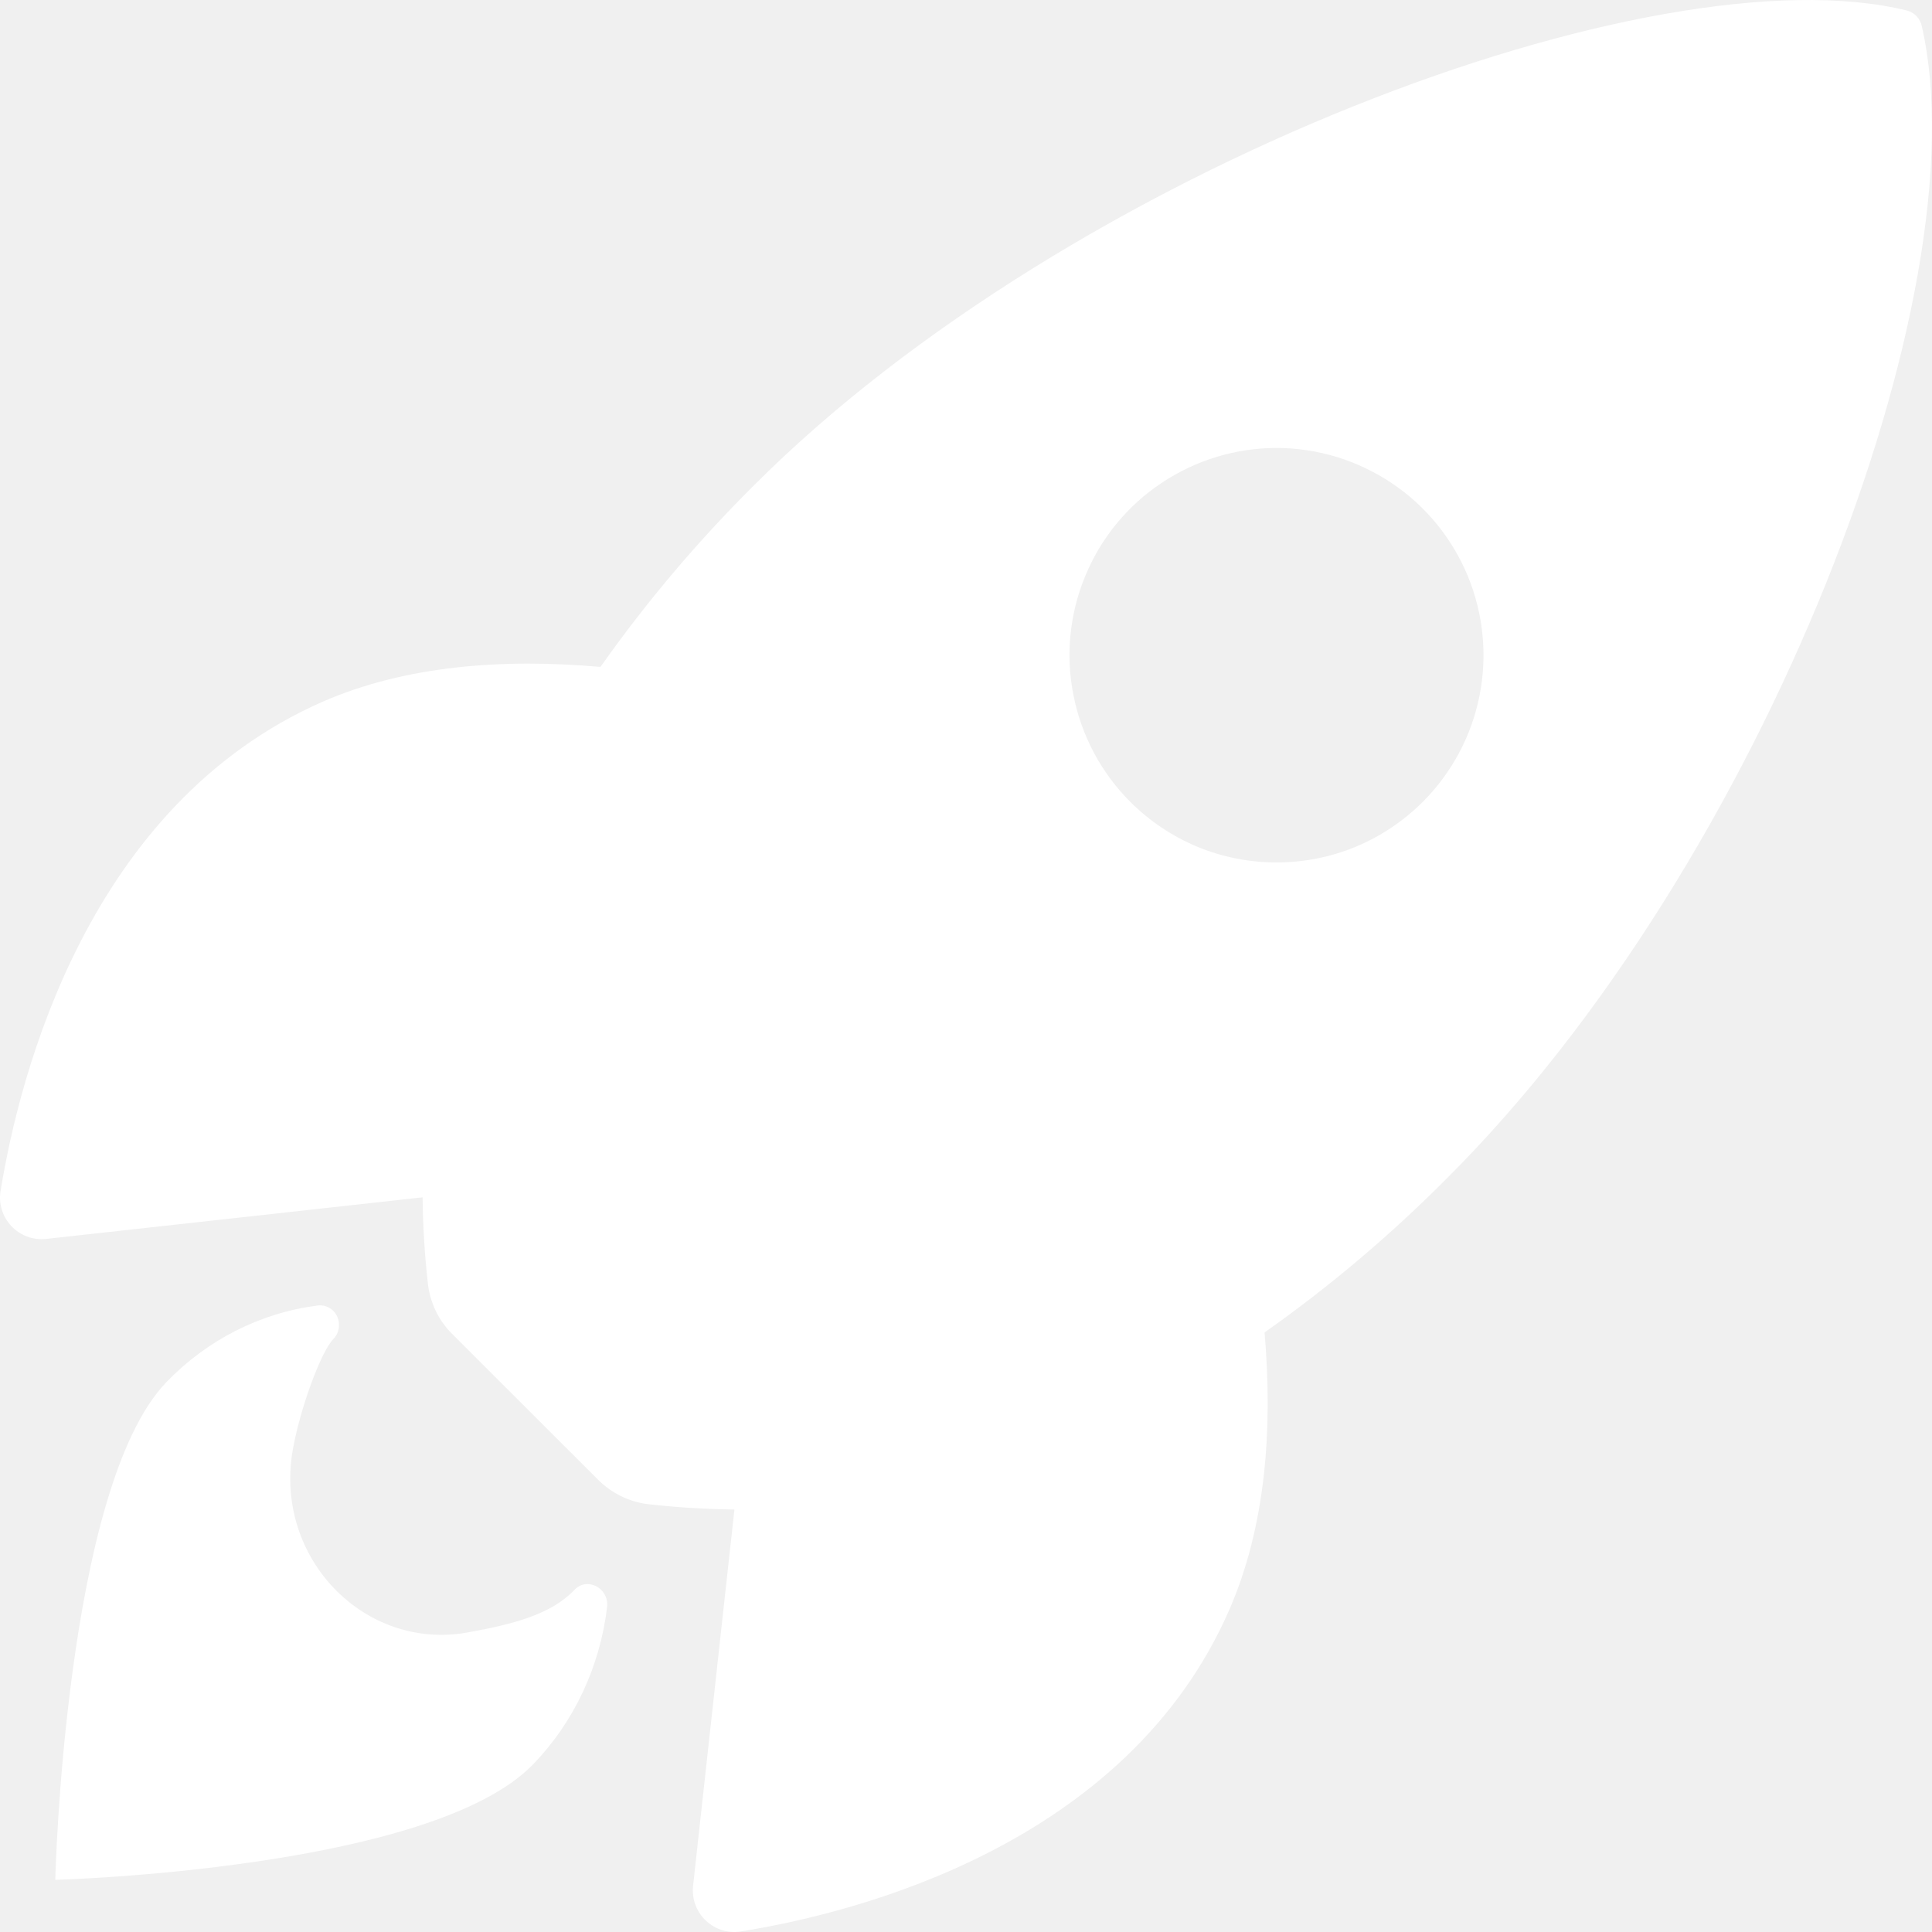
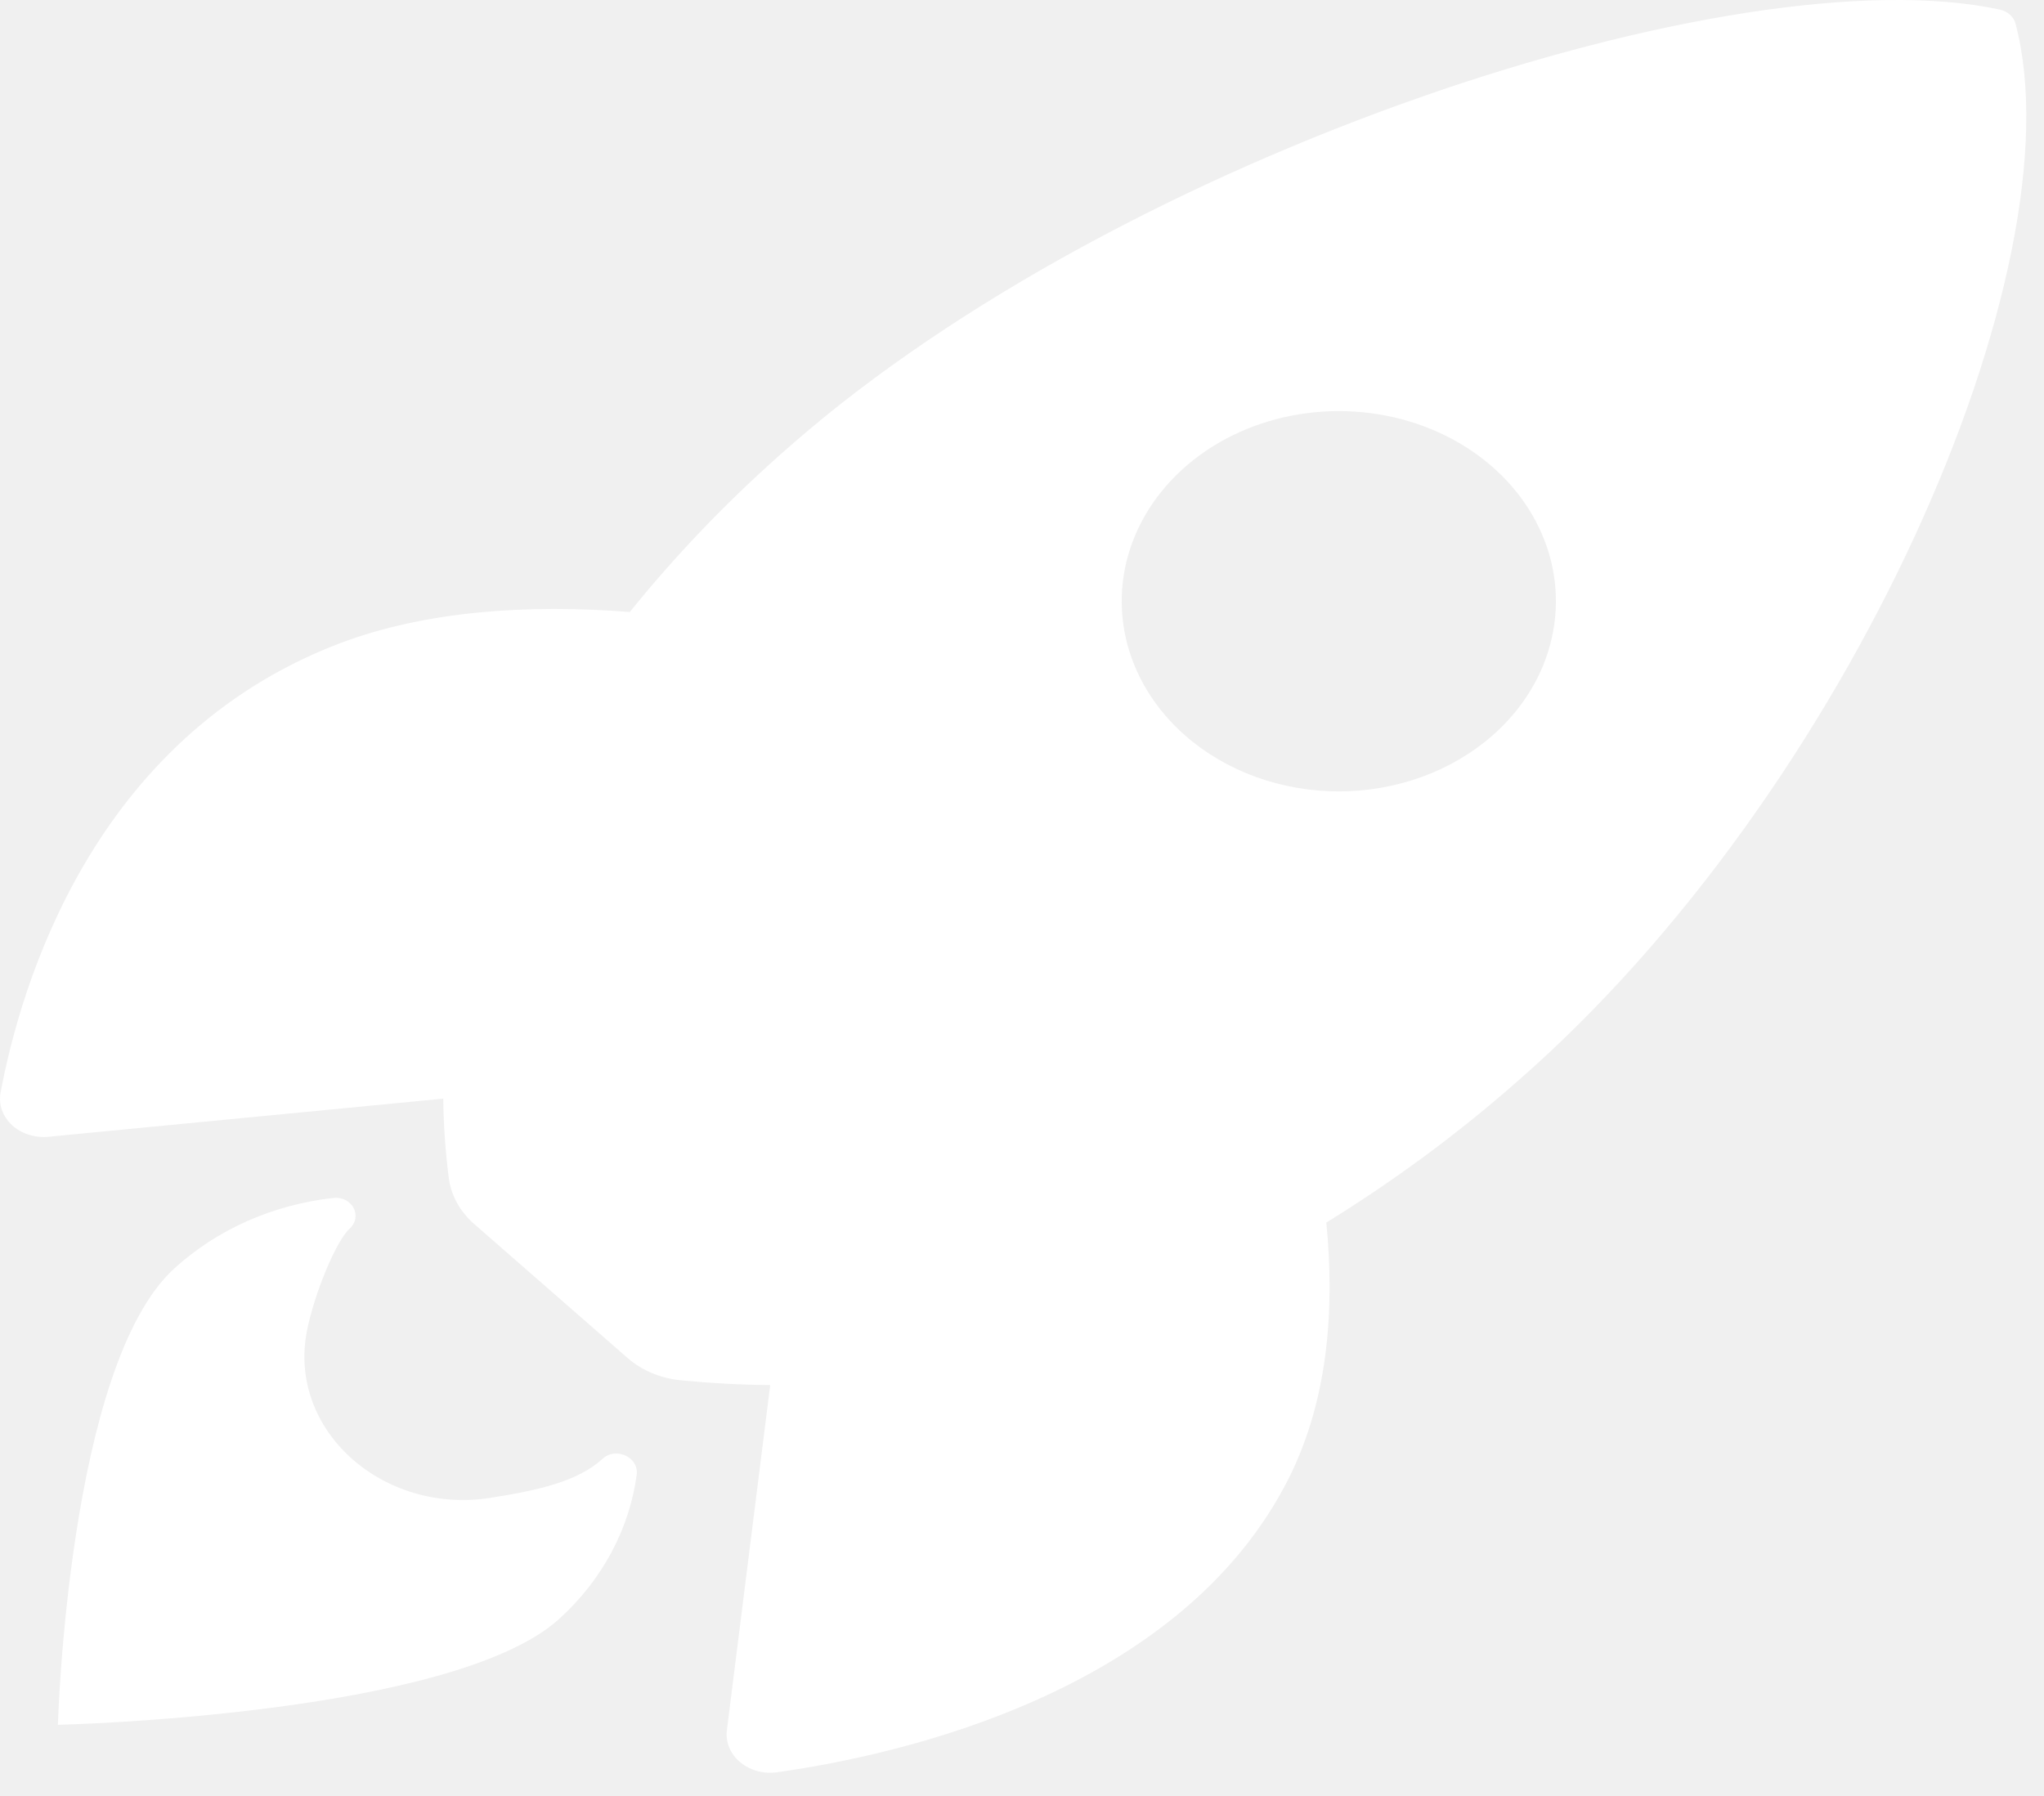
- <svg xmlns="http://www.w3.org/2000/svg" width="15" height="15" viewBox="0 0 15 15" fill="none">
-   <path d="M14.921 0.204C14.915 0.174 14.9 0.147 14.88 0.125C14.858 0.103 14.832 0.088 14.802 0.081C12.841 -0.399 8.31 1.311 5.855 3.767C5.417 4.202 5.018 4.674 4.662 5.178C3.905 5.111 3.148 5.167 2.503 5.449C0.682 6.251 0.152 8.343 0.005 9.243C-0.004 9.293 -0.001 9.343 0.014 9.391C0.028 9.439 0.054 9.483 0.088 9.519C0.122 9.555 0.164 9.583 0.211 9.601C0.258 9.618 0.308 9.624 0.358 9.619L3.281 9.296C3.283 9.517 3.297 9.737 3.321 9.956C3.336 10.108 3.403 10.251 3.512 10.358L4.644 11.489C4.752 11.597 4.894 11.665 5.046 11.68C5.264 11.704 5.482 11.717 5.702 11.72L5.381 14.642C5.376 14.692 5.382 14.742 5.399 14.789C5.416 14.835 5.444 14.878 5.481 14.912C5.517 14.946 5.561 14.972 5.608 14.986C5.656 15.001 5.707 15.004 5.756 14.995C6.654 14.851 8.748 14.321 9.544 12.499C9.826 11.853 9.883 11.099 9.818 10.345C10.323 9.989 10.796 9.589 11.232 9.15C13.694 6.698 15.393 2.264 14.921 0.204ZM8.775 6.225C8.55 6 8.397 5.713 8.335 5.401C8.272 5.089 8.304 4.766 8.426 4.472C8.547 4.178 8.753 3.926 9.018 3.75C9.282 3.573 9.593 3.478 9.911 3.478C10.229 3.478 10.539 3.573 10.804 3.75C11.068 3.926 11.274 4.178 11.396 4.472C11.517 4.766 11.549 5.089 11.487 5.401C11.425 5.713 11.272 6 11.047 6.225C10.898 6.374 10.721 6.493 10.526 6.574C10.331 6.655 10.122 6.696 9.911 6.696C9.7 6.696 9.491 6.655 9.296 6.574C9.101 6.493 8.924 6.374 8.775 6.225Z" fill="white" />
-   <path d="M4.459 12.345C4.276 12.536 3.982 12.611 3.627 12.675C2.832 12.816 2.129 12.1 2.272 11.263C2.327 10.945 2.488 10.501 2.588 10.396C2.61 10.374 2.625 10.345 2.63 10.313C2.635 10.281 2.631 10.249 2.617 10.22C2.604 10.191 2.582 10.168 2.555 10.153C2.528 10.138 2.497 10.132 2.466 10.136C2.021 10.193 1.607 10.403 1.29 10.733C0.503 11.553 0.429 14.595 0.429 14.595C0.429 14.595 3.353 14.517 4.14 13.697C4.458 13.368 4.66 12.936 4.714 12.472C4.726 12.327 4.556 12.24 4.459 12.345Z" fill="white" />
+ <svg xmlns="http://www.w3.org/2000/svg" width="33" height="29" viewBox="0 0 33 29" fill="none">
+   <path d="M32.542 0.388C32.529 0.332 32.497 0.28 32.452 0.238C32.406 0.197 32.347 0.168 32.283 0.154C28.006 -0.761 18.124 2.502 12.77 7.189C11.815 8.019 10.944 8.92 10.168 9.882C8.517 9.754 6.865 9.861 5.458 10.398C1.488 11.928 0.332 15.921 0.01 17.639C-0.008 17.733 -0.001 17.83 0.03 17.921C0.062 18.012 0.117 18.096 0.192 18.166C0.266 18.235 0.358 18.288 0.46 18.321C0.563 18.354 0.672 18.366 0.78 18.356L7.156 17.74C7.161 18.161 7.19 18.581 7.243 19C7.275 19.29 7.422 19.562 7.659 19.767L10.128 21.924C10.363 22.131 10.673 22.26 11.005 22.289C11.479 22.335 11.957 22.361 12.435 22.365L11.735 27.942C11.724 28.037 11.737 28.132 11.775 28.222C11.813 28.311 11.874 28.392 11.953 28.457C12.032 28.522 12.128 28.571 12.232 28.599C12.336 28.626 12.446 28.632 12.553 28.616C14.511 28.341 19.079 27.329 20.816 23.852C21.429 22.619 21.555 21.18 21.413 19.741C22.514 19.062 23.546 18.299 24.496 17.462C29.867 12.782 33.572 4.32 32.542 0.388ZM19.137 11.879C18.647 11.45 18.313 10.903 18.177 10.307C18.042 9.712 18.111 9.094 18.376 8.533C18.642 7.972 19.091 7.493 19.667 7.155C20.244 6.818 20.922 6.638 21.615 6.638C22.308 6.638 22.986 6.818 23.562 7.155C24.139 7.493 24.588 7.972 24.853 8.533C25.119 9.094 25.188 9.712 25.052 10.307C24.917 10.903 24.583 11.45 24.093 11.879C23.767 12.164 23.381 12.39 22.956 12.545C22.531 12.699 22.075 12.779 21.615 12.779C21.155 12.779 20.699 12.699 20.274 12.545C19.849 12.39 19.462 12.164 19.137 11.879Z" fill="white" />
+   <path d="M9.726 23.558C9.326 23.923 8.684 24.066 7.911 24.187C6.176 24.456 4.643 23.091 4.955 21.493C5.074 20.887 5.426 20.038 5.645 19.839C5.693 19.796 5.725 19.741 5.736 19.681C5.747 19.62 5.738 19.559 5.708 19.504C5.679 19.449 5.631 19.404 5.572 19.375C5.513 19.346 5.445 19.335 5.379 19.344C4.408 19.452 3.505 19.852 2.814 20.482C1.097 22.046 0.935 27.851 0.935 27.851C0.935 27.851 7.313 27.704 9.03 26.139C9.723 25.51 10.164 24.687 10.281 23.802C10.308 23.524 9.936 23.358 9.726 23.558V23.558Z" fill="white" />
</svg>
